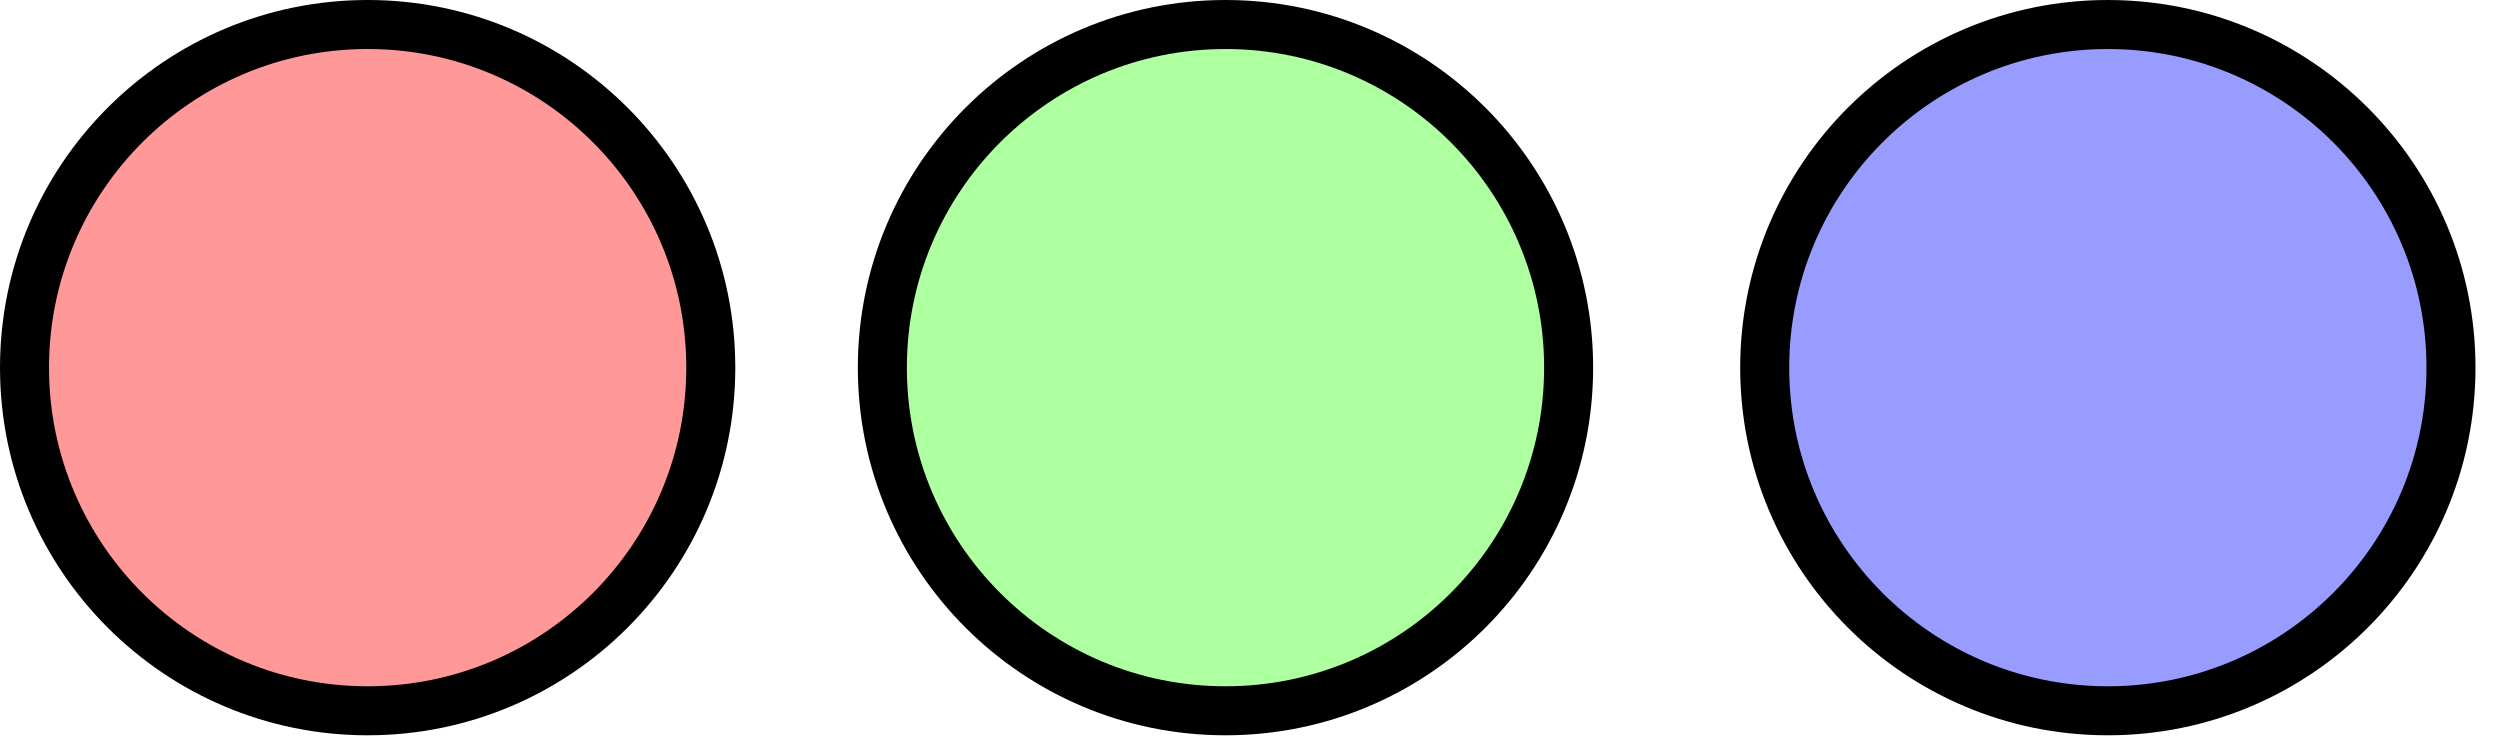
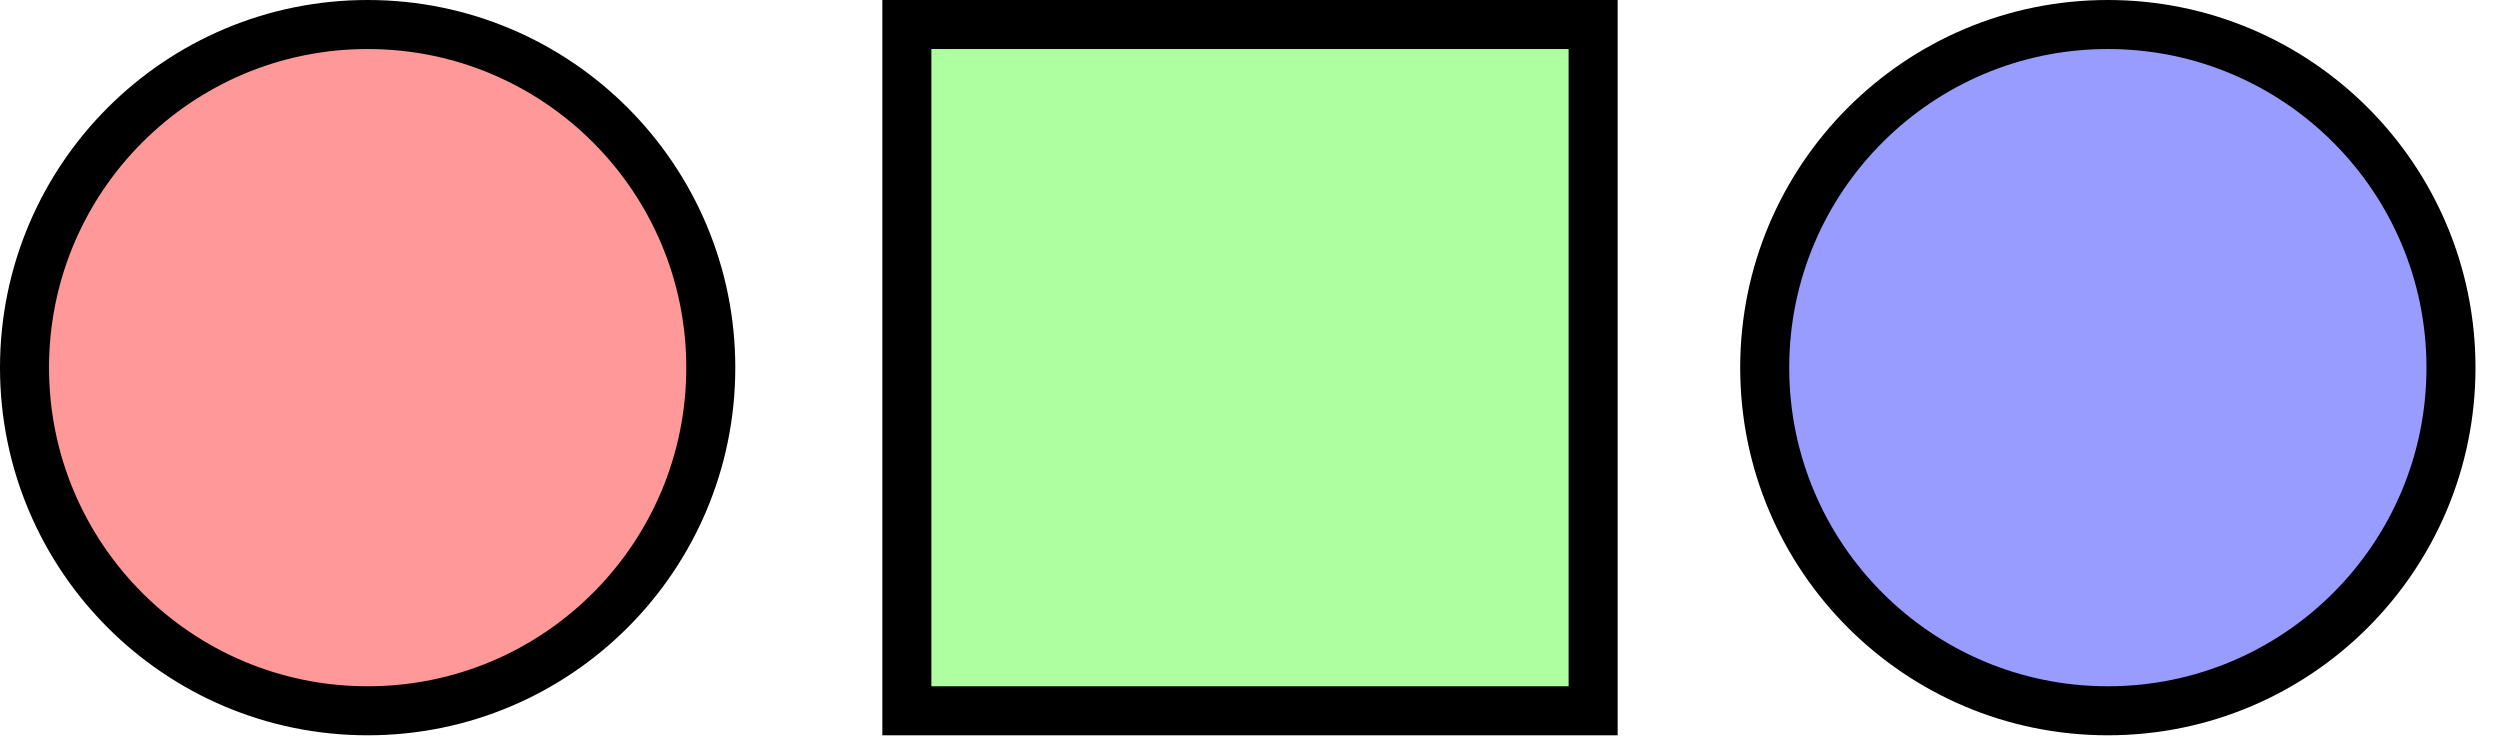
<svg xmlns="http://www.w3.org/2000/svg" width="51" height="15" viewBox="0 0 51 15" fill="none">
  <circle cx="7.5" cy="7.5" r="7" fill="#FF9999" stroke="black" />
-   <circle cx="25" cy="7.5" r="7" fill="#ADFF9F" stroke="black" />
  <circle cx="43" cy="7.5" r="7" fill="#989CFF" stroke="black" />
+   <path d="M18.5 0.5H32.5V14.5H18.5V0.5Z" fill="#ADFF9F" stroke="black" />
</svg>
